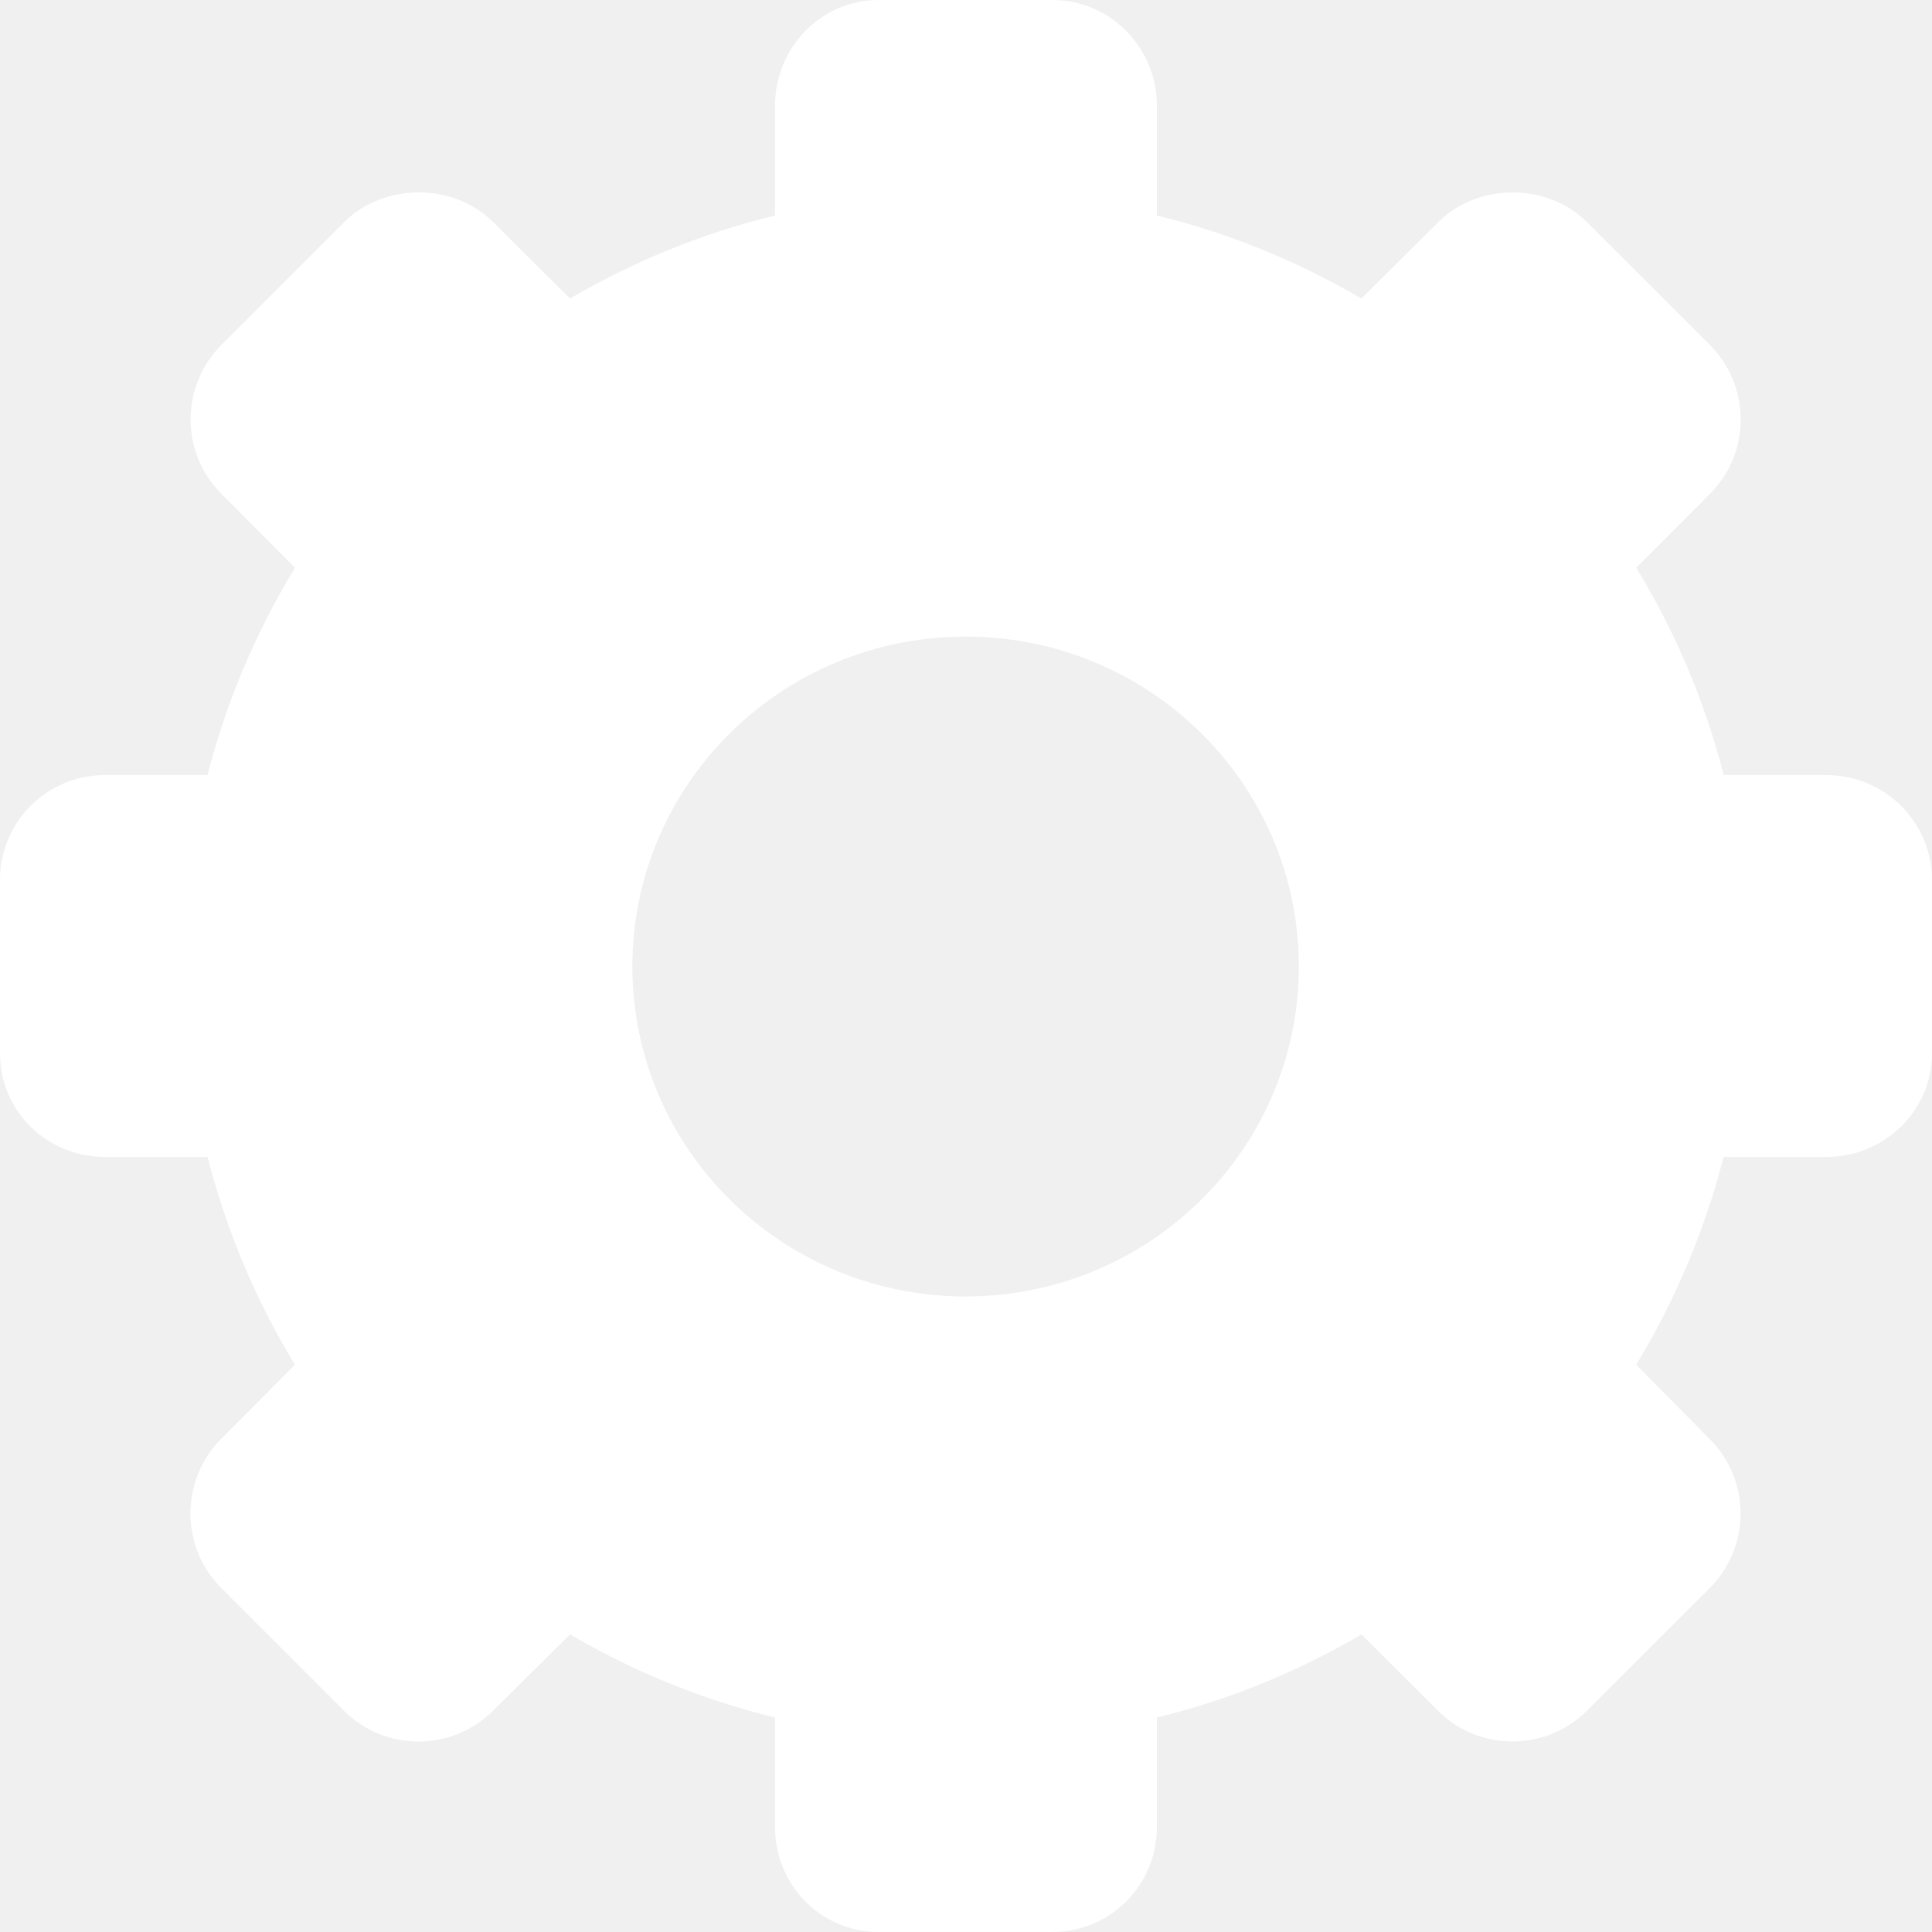
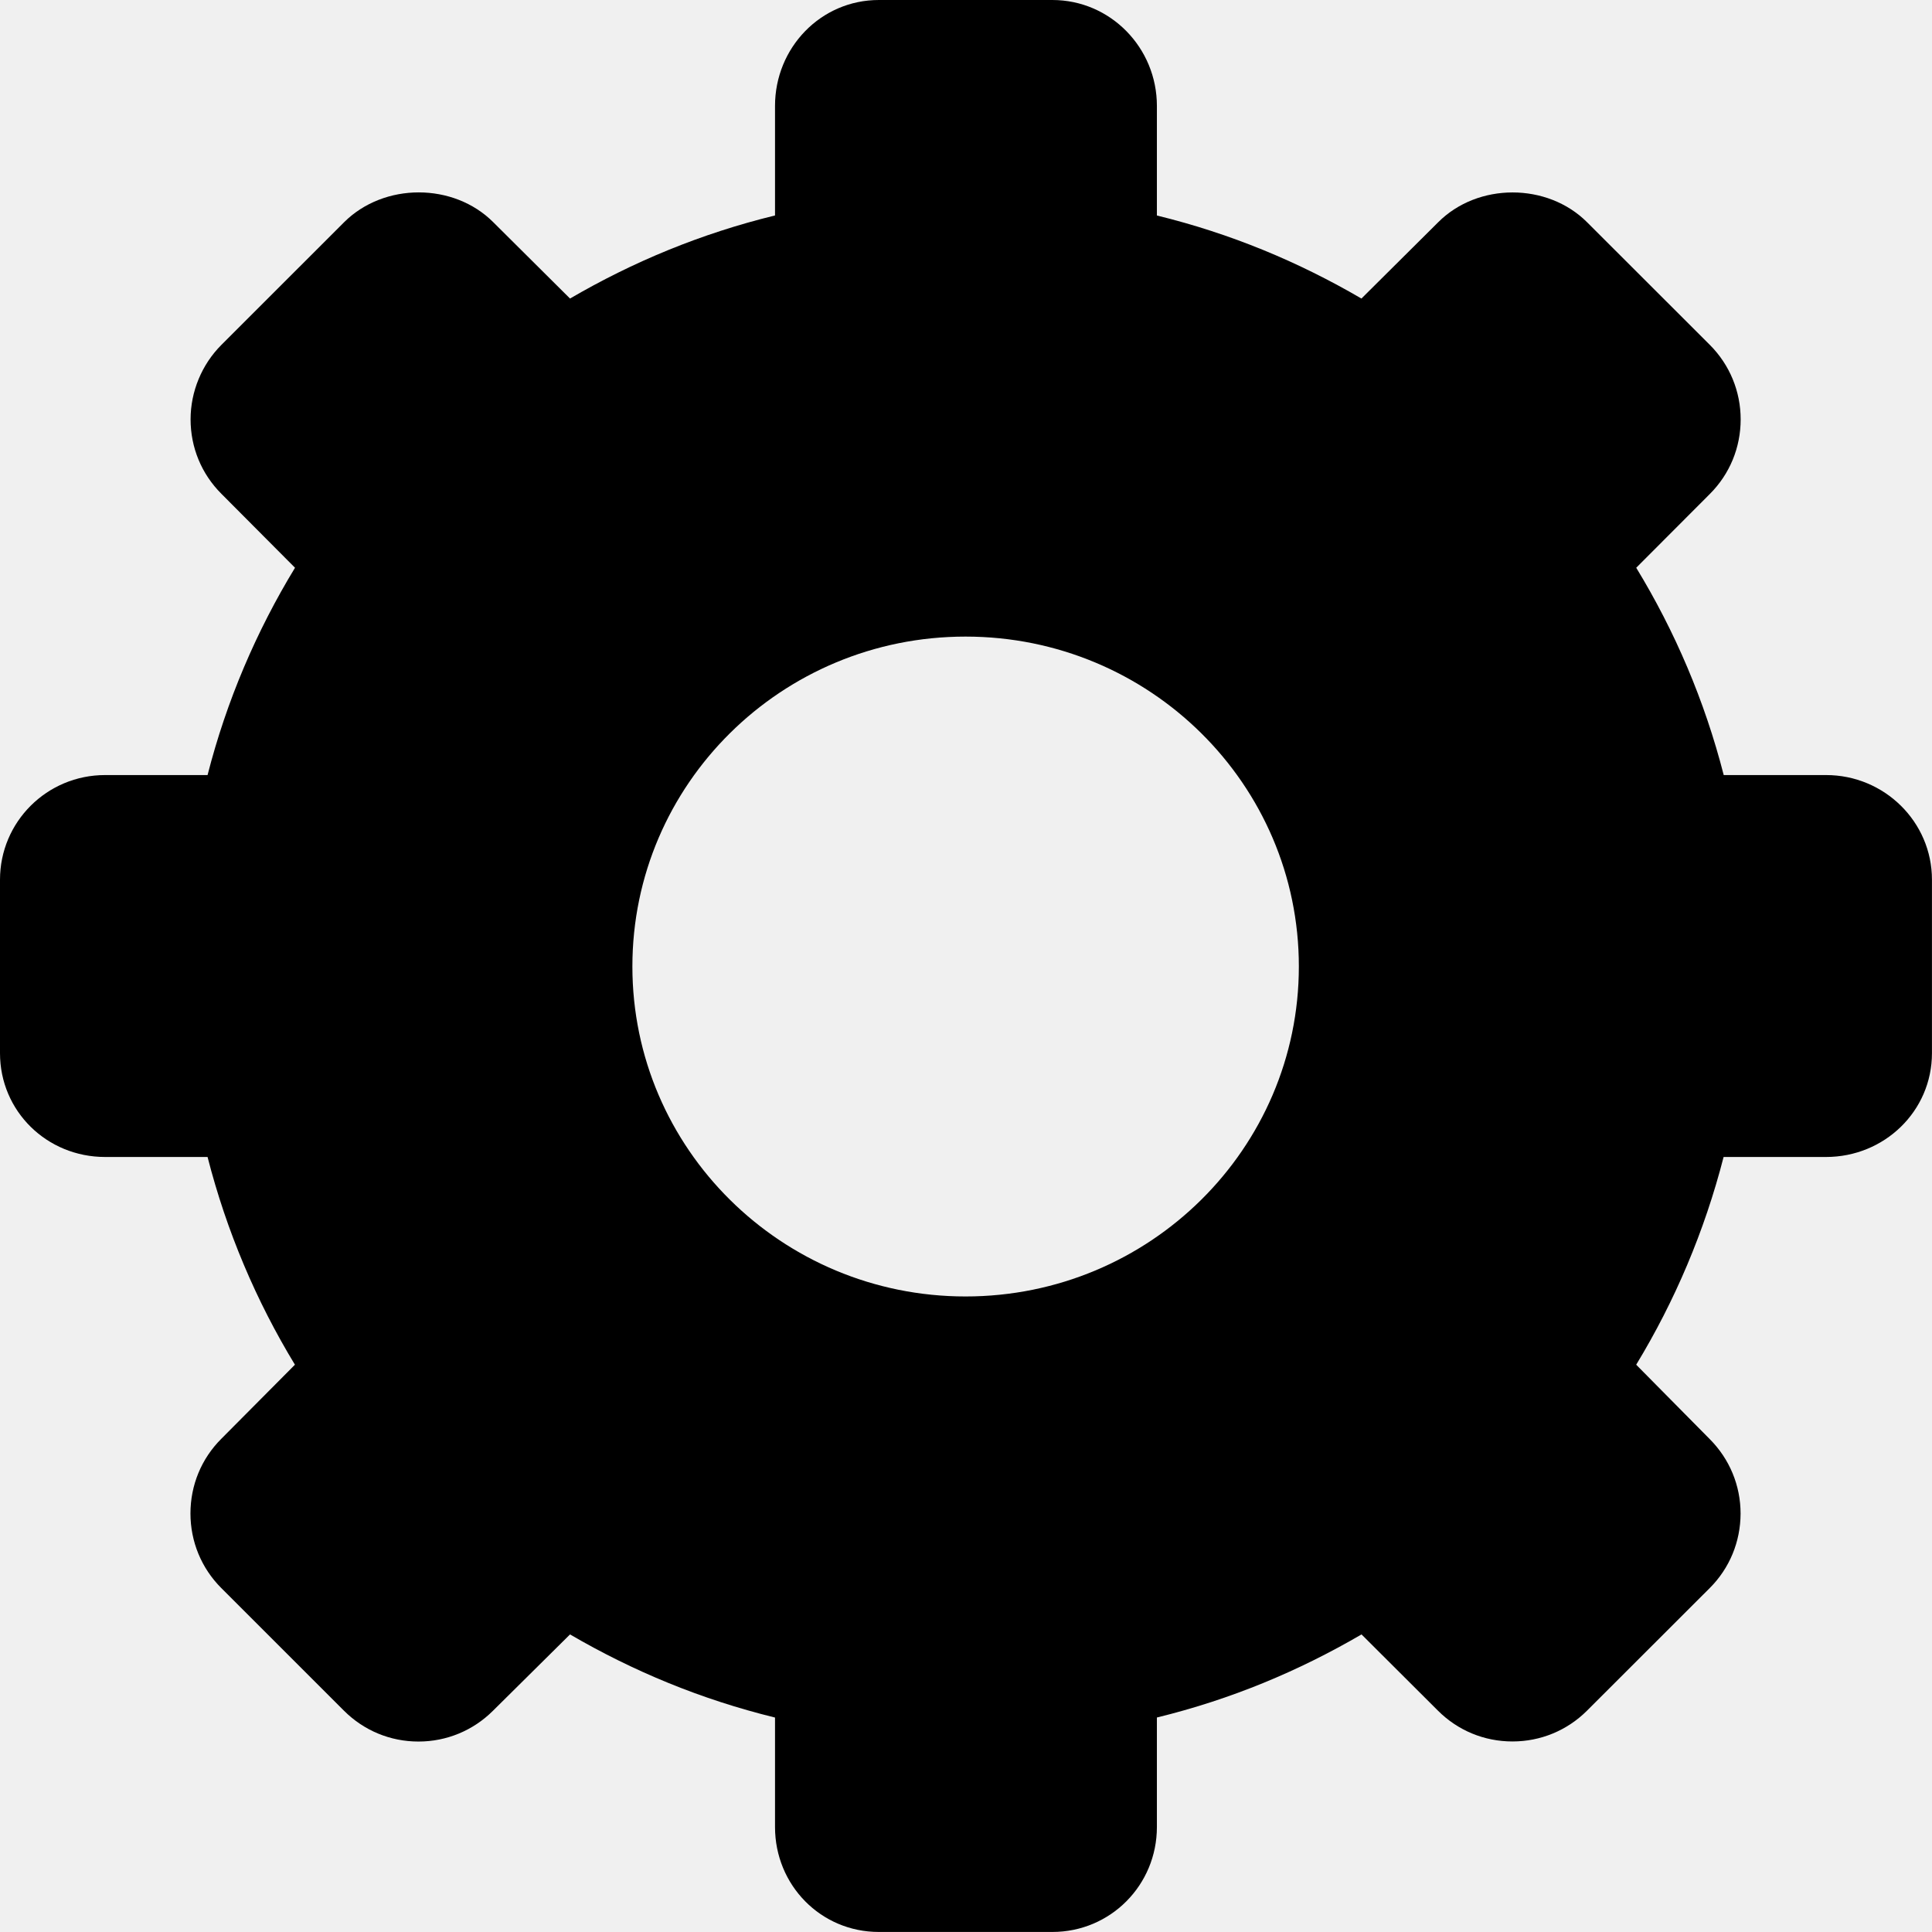
<svg xmlns="http://www.w3.org/2000/svg" version="1.1" width="24px" height="24px" viewBox="0 0 45.973 45.973">
  <g>
    <g>
-       <path fill="#ffffff" d="M43.454,18.443h-2.437c-0.453-1.766-1.16-3.42-2.082-4.933l1.752-1.756c0.473-0.473,0.733-1.104,0.733-1.774 c0-0.669-0.262-1.301-0.733-1.773l-2.92-2.917c-0.947-0.948-2.602-0.947-3.545-0.001l-1.826,1.815 C30.9,6.232,29.296,5.56,27.529,5.128V2.52c0-1.383-1.105-2.52-2.488-2.52h-4.128c-1.383,0-2.471,1.137-2.471,2.52v2.607 c-1.766,0.431-3.38,1.104-4.878,1.977l-1.825-1.815c-0.946-0.948-2.602-0.947-3.551-0.001L5.27,8.205 C4.802,8.672,4.535,9.318,4.535,9.978c0,0.669,0.259,1.299,0.733,1.772l1.752,1.76c-0.921,1.513-1.629,3.167-2.081,4.933H2.501 C1.117,18.443,0,19.555,0,20.935v4.125c0,1.384,1.117,2.471,2.501,2.471h2.438c0.452,1.766,1.159,3.43,2.079,4.943l-1.752,1.763 c-0.474,0.473-0.734,1.106-0.734,1.776s0.261,1.303,0.734,1.776l2.92,2.919c0.474,0.473,1.103,0.733,1.772,0.733 s1.299-0.261,1.773-0.733l1.833-1.816c1.498,0.873,3.112,1.545,4.878,1.978v2.604c0,1.383,1.088,2.498,2.471,2.498h4.128 c1.383,0,2.488-1.115,2.488-2.498v-2.605c1.767-0.432,3.371-1.104,4.869-1.977l1.817,1.812c0.474,0.475,1.104,0.735,1.775,0.735 c0.67,0,1.301-0.261,1.774-0.733l2.92-2.917c0.473-0.472,0.732-1.103,0.734-1.772c0-0.67-0.262-1.299-0.734-1.773l-1.75-1.77 c0.92-1.514,1.627-3.179,2.08-4.943h2.438c1.383,0,2.52-1.087,2.52-2.471v-4.125C45.973,19.555,44.837,18.443,43.454,18.443z M22.976,30.85c-4.378,0-7.928-3.517-7.928-7.852c0-4.338,3.55-7.85,7.928-7.85c4.379,0,7.931,3.512,7.931,7.85 C30.906,27.334,27.355,30.85,22.976,30.85z" />
+       <path fill="currentColor" d="M43.454,18.443h-2.437c-0.453-1.766-1.16-3.42-2.082-4.933l1.752-1.756c0.473-0.473,0.733-1.104,0.733-1.774 c0-0.669-0.262-1.301-0.733-1.773l-2.92-2.917c-0.947-0.948-2.602-0.947-3.545-0.001l-1.826,1.815 C30.9,6.232,29.296,5.56,27.529,5.128V2.52c0-1.383-1.105-2.52-2.488-2.52h-4.128c-1.383,0-2.471,1.137-2.471,2.52v2.607 c-1.766,0.431-3.38,1.104-4.878,1.977l-1.825-1.815c-0.946-0.948-2.602-0.947-3.551-0.001L5.27,8.205 C4.802,8.672,4.535,9.318,4.535,9.978c0,0.669,0.259,1.299,0.733,1.772l1.752,1.76c-0.921,1.513-1.629,3.167-2.081,4.933H2.501 C1.117,18.443,0,19.555,0,20.935v4.125c0,1.384,1.117,2.471,2.501,2.471h2.438c0.452,1.766,1.159,3.43,2.079,4.943l-1.752,1.763 c-0.474,0.473-0.734,1.106-0.734,1.776s0.261,1.303,0.734,1.776l2.92,2.919c0.474,0.473,1.103,0.733,1.772,0.733 s1.299-0.261,1.773-0.733l1.833-1.816c1.498,0.873,3.112,1.545,4.878,1.978v2.604c0,1.383,1.088,2.498,2.471,2.498h4.128 c1.383,0,2.488-1.115,2.488-2.498v-2.605c1.767-0.432,3.371-1.104,4.869-1.977l1.817,1.812c0.474,0.475,1.104,0.735,1.775,0.735 c0.67,0,1.301-0.261,1.774-0.733l2.92-2.917c0.473-0.472,0.732-1.103,0.734-1.772c0-0.67-0.262-1.299-0.734-1.773l-1.75-1.77 c0.92-1.514,1.627-3.179,2.08-4.943h2.438c1.383,0,2.52-1.087,2.52-2.471v-4.125C45.973,19.555,44.837,18.443,43.454,18.443z M22.976,30.85c-4.378,0-7.928-3.517-7.928-7.852c0-4.338,3.55-7.85,7.928-7.85c4.379,0,7.931,3.512,7.931,7.85 C30.906,27.334,27.355,30.85,22.976,30.85z" />
    </g>
  </g>
</svg>
